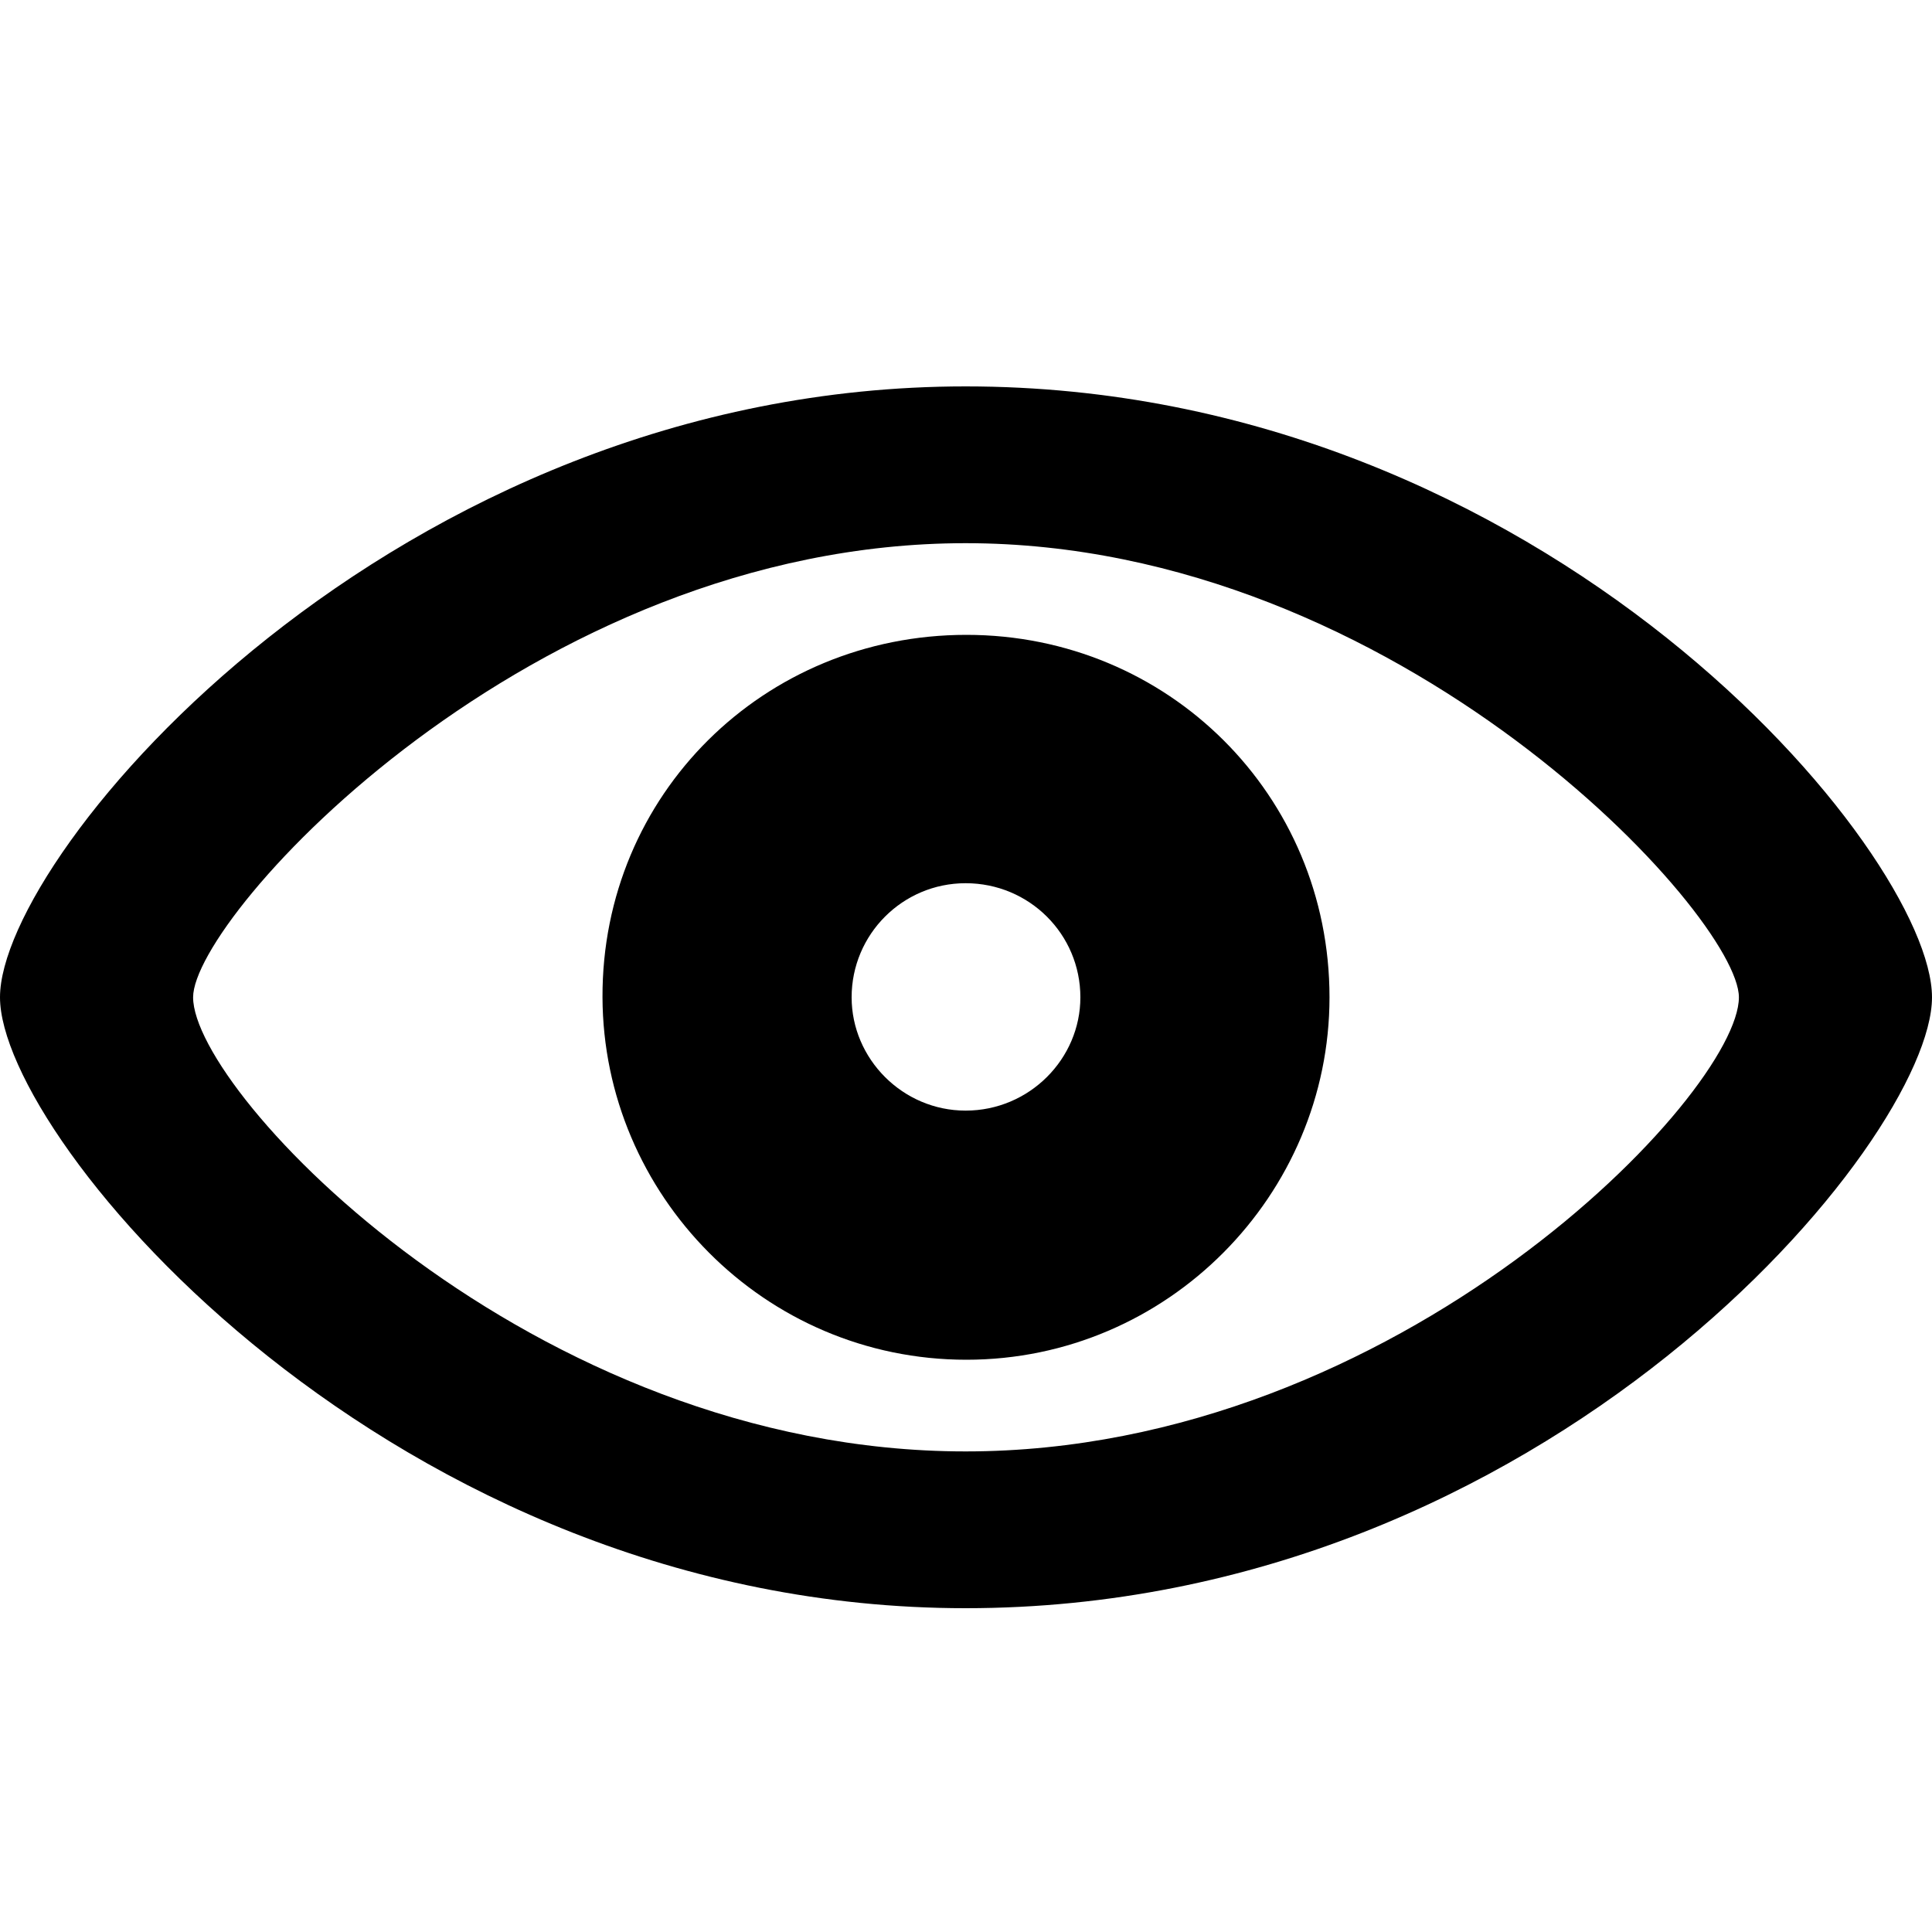
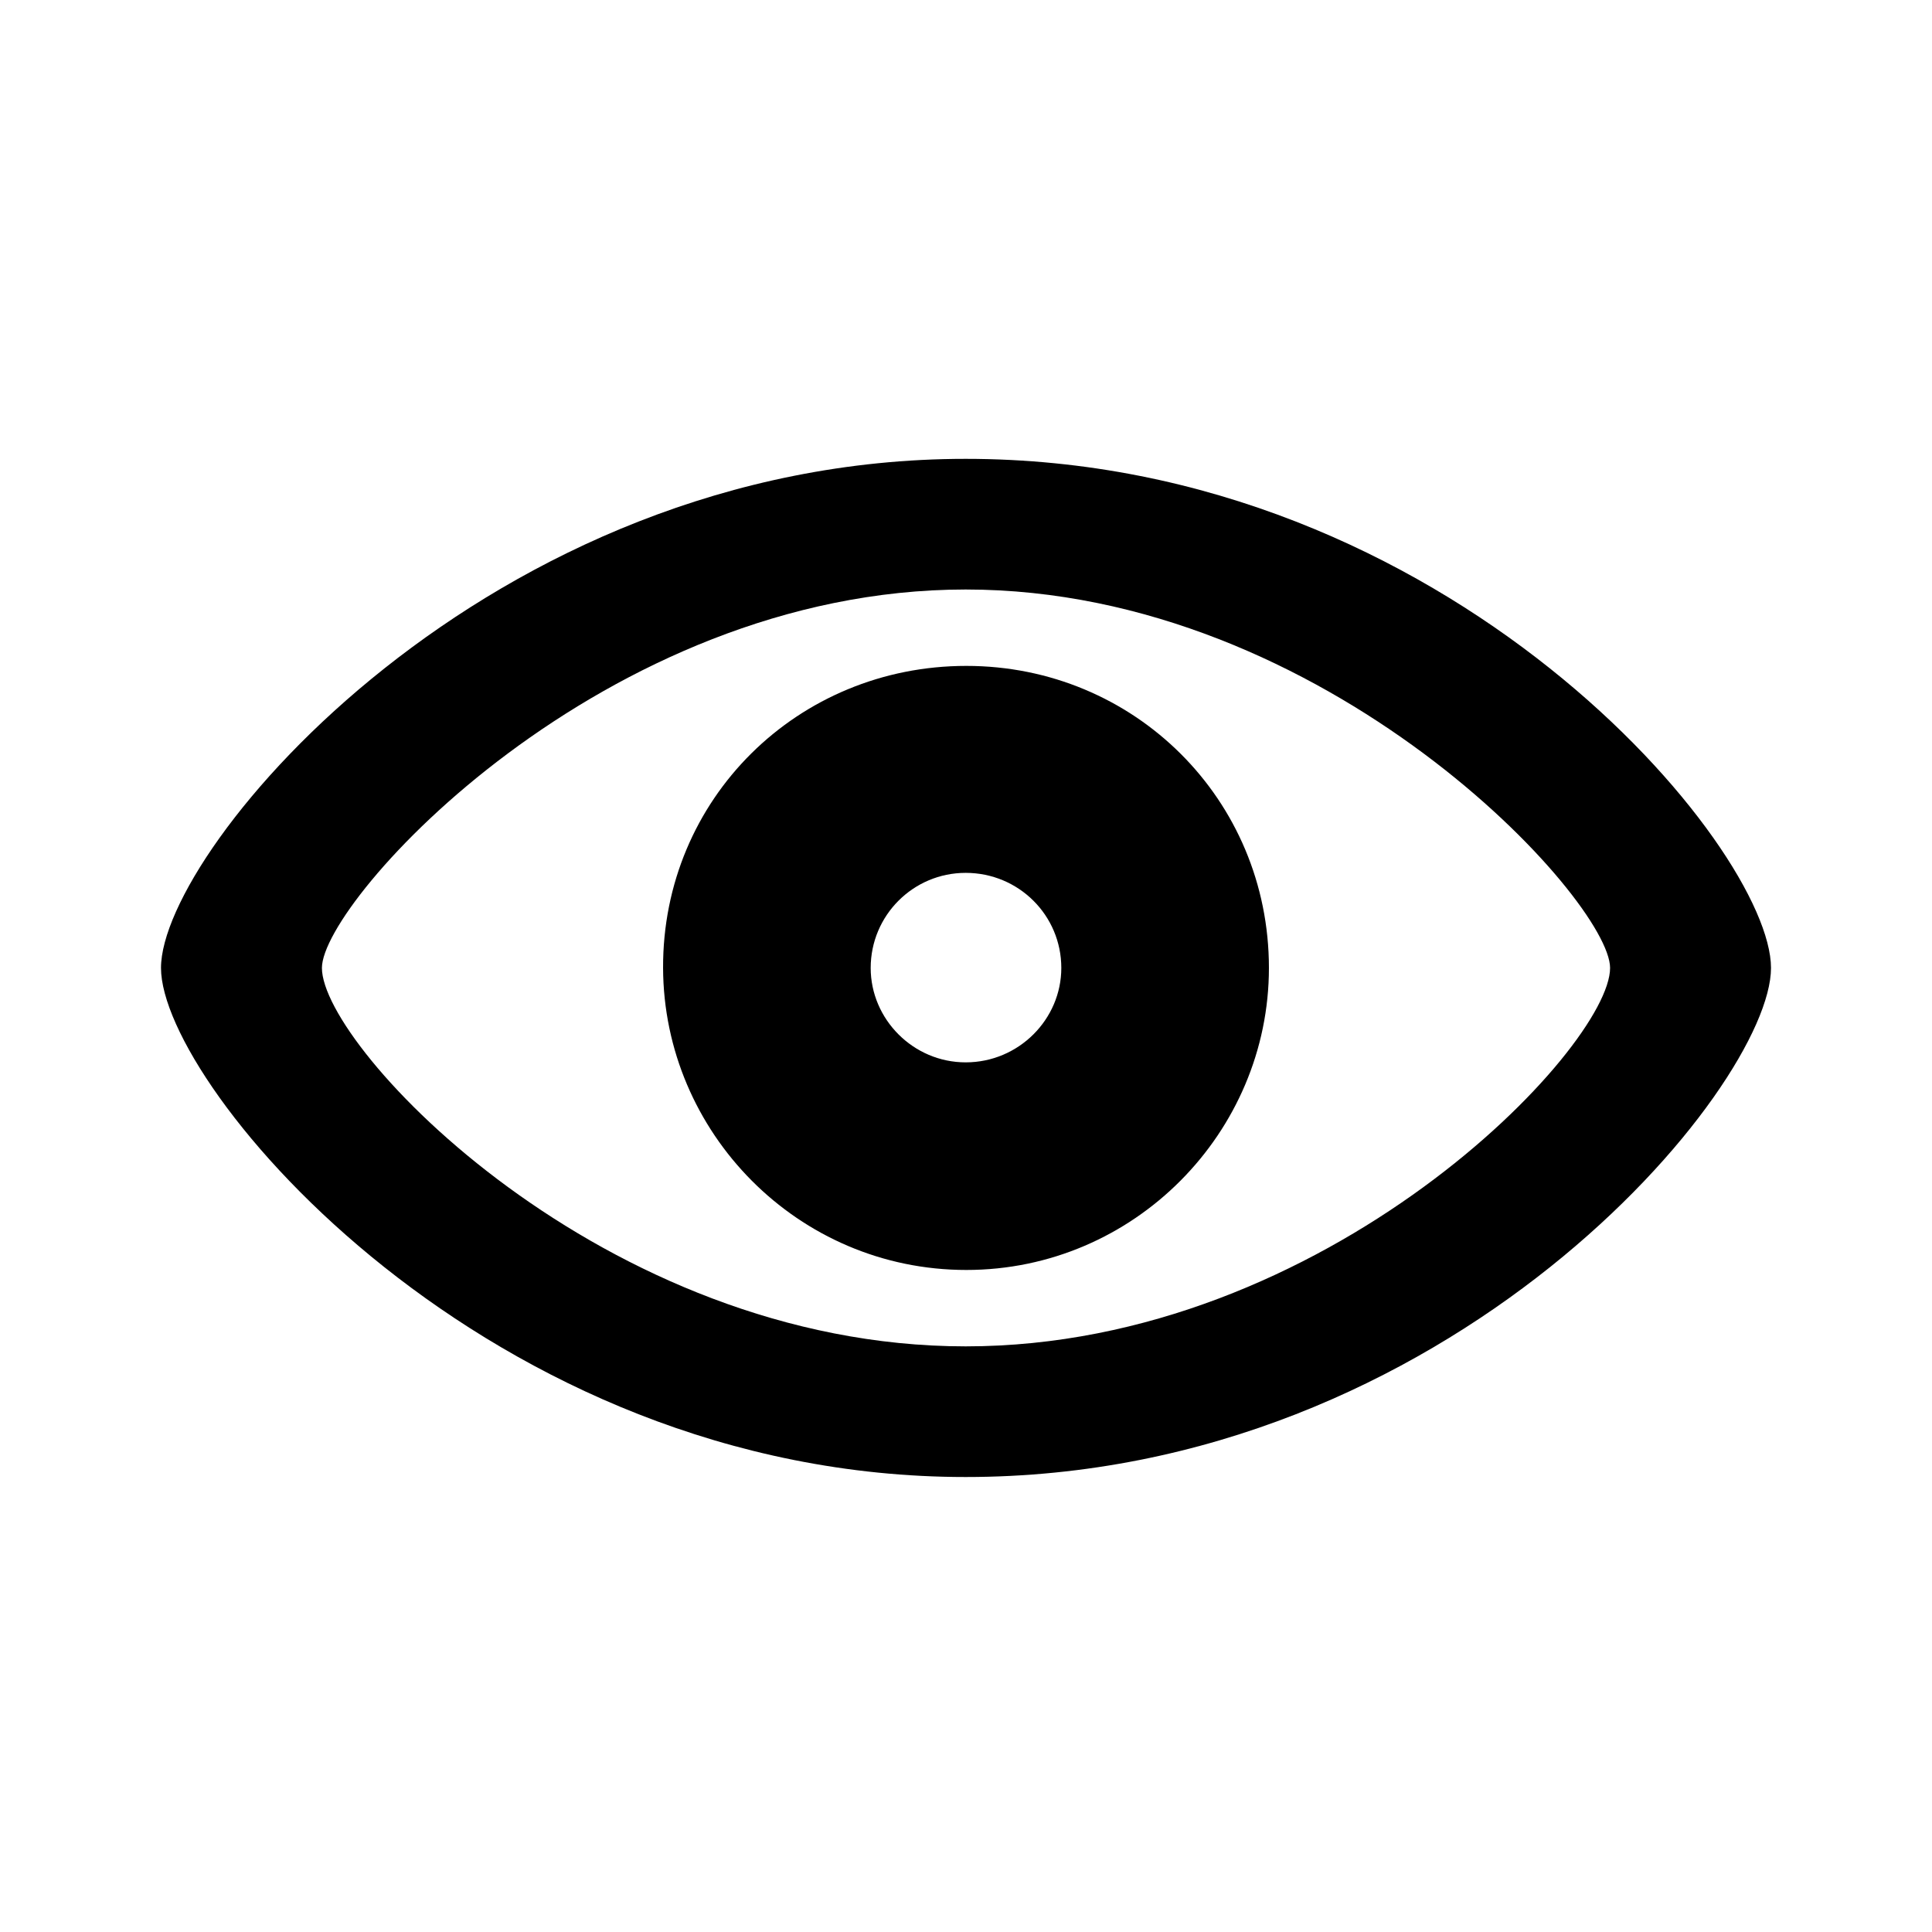
- <svg xmlns="http://www.w3.org/2000/svg" width="20" height="20" viewBox="0 0 20 20" fill="none">
-   <path d="M9.996 16.648C16.016 16.648 20 11.802 20 10.324C20 8.832 16.009 4 9.996 4C4.071 4 0 8.832 0 10.324C0 11.802 4.064 16.648 9.996 16.648ZM9.996 15.025C5.498 15.025 1.999 11.316 1.999 10.324C1.999 9.484 5.498 5.623 9.996 5.623C14.488 5.623 18.001 9.484 18.001 10.324C18.001 11.316 14.488 15.025 9.996 15.025ZM10.004 14.076C12.09 14.076 13.763 12.367 13.763 10.324C13.763 8.23 12.09 6.572 10.004 6.572C7.91 6.572 6.23 8.223 6.237 10.324C6.244 12.367 7.91 14.076 10.004 14.076ZM9.996 11.497C9.344 11.497 8.816 10.961 8.816 10.324C8.816 9.672 9.344 9.143 9.996 9.143C10.656 9.143 11.184 9.672 11.184 10.324C11.184 10.961 10.656 11.497 9.996 11.497Z" fill="black" />
+ <svg xmlns="http://www.w3.org/2000/svg" width="24" height="24" viewBox="0 0 24 24" fill="none">
+   <path d="M11.996 18.348C18.016 18.348 22 13.502 22 12.024C22 10.532 18.009 5.7 11.996 5.7C6.071 5.7 2 10.532 2 12.024C2 13.502 6.064 18.348 11.996 18.348ZM11.996 16.725C7.498 16.725 3.999 13.016 3.999 12.024C3.999 11.184 7.498 7.323 11.996 7.323C16.488 7.323 20.001 11.184 20.001 12.024C20.001 13.016 16.488 16.725 11.996 16.725ZM12.004 15.776C14.09 15.776 15.763 14.066 15.763 12.024C15.763 9.93 14.09 8.272 12.004 8.272C9.91 8.272 8.23 9.923 8.237 12.024C8.244 14.066 9.91 15.776 12.004 15.776ZM11.996 13.197C11.344 13.197 10.816 12.661 10.816 12.024C10.816 11.372 11.344 10.843 11.996 10.843C12.656 10.843 13.184 11.372 13.184 12.024C13.184 12.661 12.656 13.197 11.996 13.197Z" fill="black" />
</svg>
